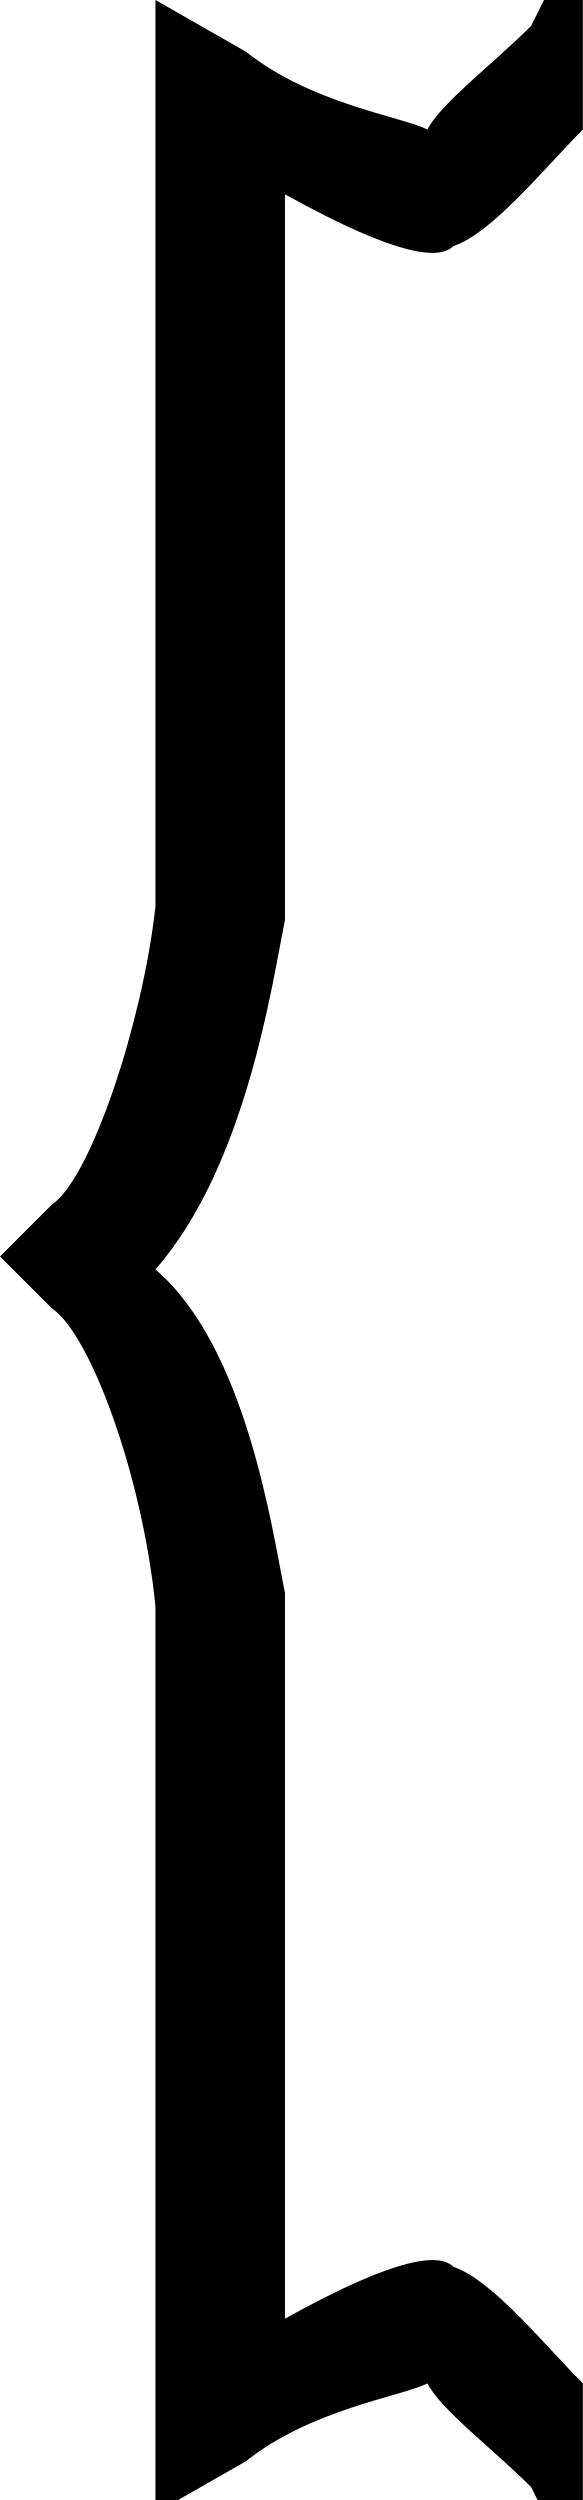
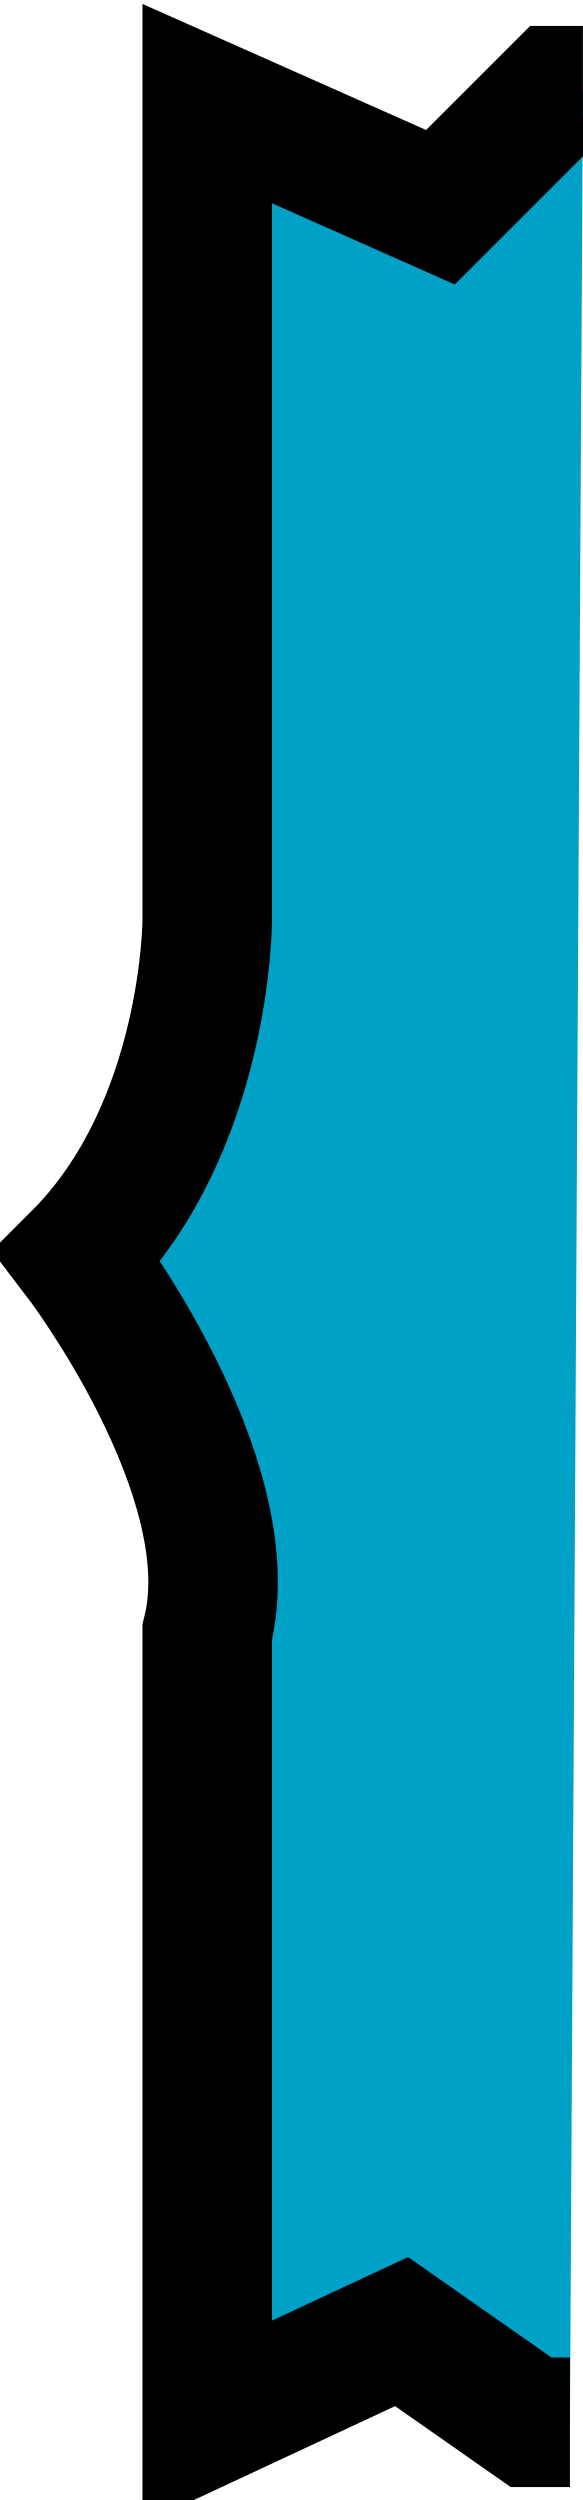
<svg xmlns="http://www.w3.org/2000/svg" version="1.1" id="Camada_1" x="0px" y="0px" viewBox="-477 271.7 4.5 19.3" style="enable-background:new -477 271.7 4.5 19.3;" xml:space="preserve">
-   <path d="M-474.8,278.8v-5.6c0.9,0.5,1.2,0.5,1.3,0.4c0.3-0.1,0.7-0.6,1-0.9v-1h-0.3l-0.1,0.2c-0.3,0.3-0.7,0.6-0.8,0.8  c-0.2-0.1-0.9-0.2-1.4-0.6l-0.7-0.4v7c-0.1,0.9-0.5,2.1-0.8,2.3l-0.4,0.4h0l0.4,0.4c0.3,0.2,0.7,1.3,0.8,2.3v7l0.7-0.4  c0.5-0.4,1.2-0.5,1.4-0.6c0.1,0.2,0.5,0.5,0.8,0.8l0.1,0.2h0.3v-1c-0.3-0.3-0.7-0.8-1-0.9c-0.1-0.1-0.4-0.1-1.3,0.4v-5.6  c-0.1-0.5-0.3-1.9-1-2.5h0C-475.1,280.7-474.9,279.3-474.8,278.8z" />
+   <style type="text/css">
+ 	.st0{fill:#00A1C6;stroke:#000000;stroke-miterlimit:10;}
+ </style>
+   <path class="st0" d="M-472.5,272.4h-0.2l-0.9,0.9l-1.8-0.8v6.3c0,0,0,1.6-1,2.6c0,0,1.3,1.7,1,2.9l0,6.1l1.5-0.7l1,0.7h0.3" />
</svg>
